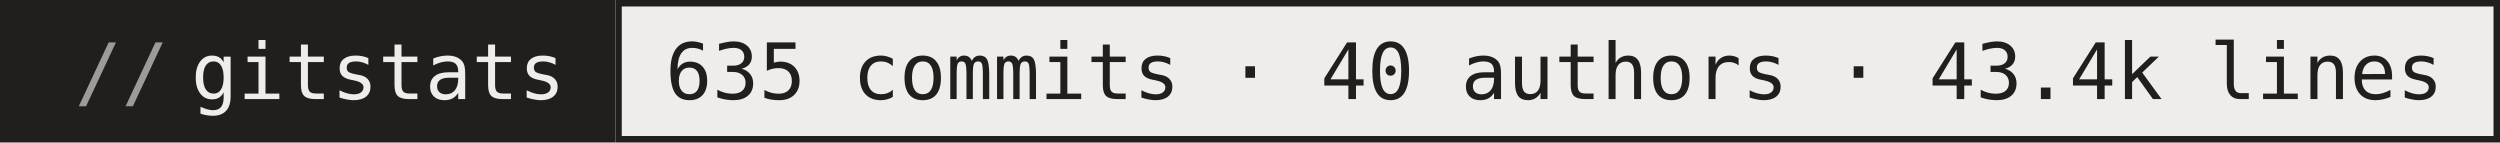
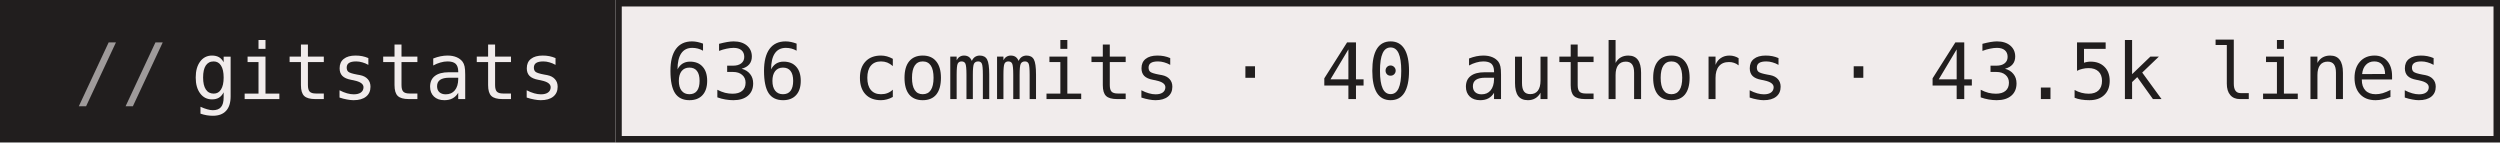
- <svg xmlns="http://www.w3.org/2000/svg" width="386" height="22" role="img" aria-label="gitstats: 635 commits · 40 authors · 43.4k lines">
+ <svg xmlns="http://www.w3.org/2000/svg" width="386" height="22" role="img" aria-label="gitstats: 636 commits · 40 authors · 43.5k lines">
  <g>
    <rect x="0" width="95" height="22" fill="#211e1e" />
    <rect x="95" width="291" height="22" fill="#f1ecec" />
    <rect x="95.5" y="0.5" width="290" height="21" fill="none" stroke="#211e1e" />
  </g>
  <g text-anchor="middle" font-family="IBM Plex Mono,JetBrains Mono,ui-monospace,SFMono-Regular,Menlo,Consolas,monospace" font-size="12" text-rendering="geometricPrecision">
    <text x="58.4" y="15.3" fill="#f1ecec" textLength="57.6">gitstats</text>
-     <text x="240.0" y="15.3" fill="#211e1e" textLength="273.6">635 commits · 40 authors · 43.4k lines</text>
+     <text x="240.0" y="15.3" fill="#211e1e" textLength="273.6">636 commits · 40 authors · 43.5k lines</text>
    <text x="18.8" y="15.3" fill="#9e9a9a">//</text>
  </g>
</svg>
